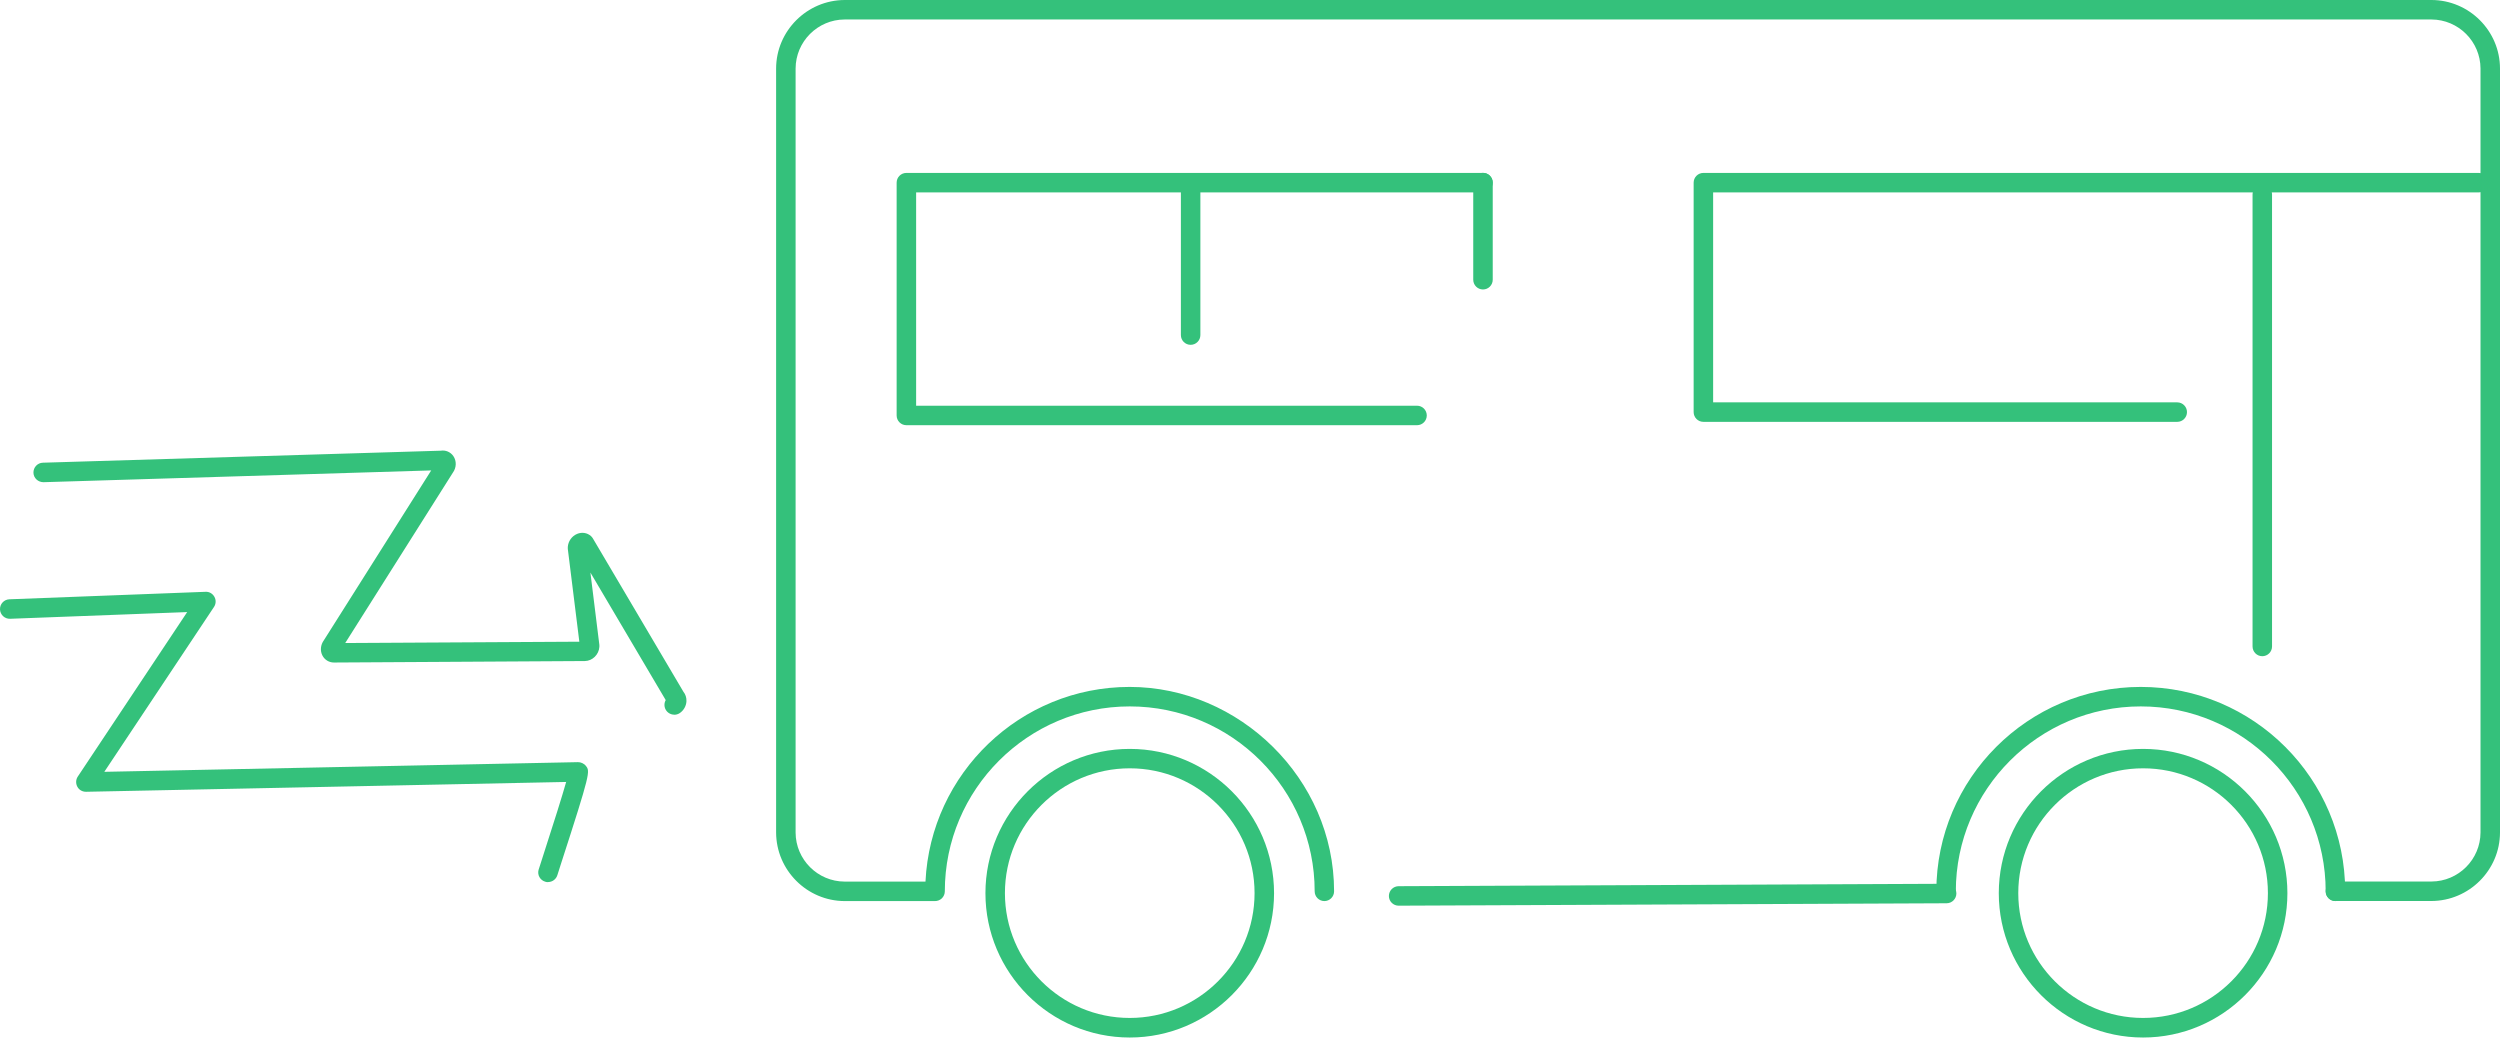
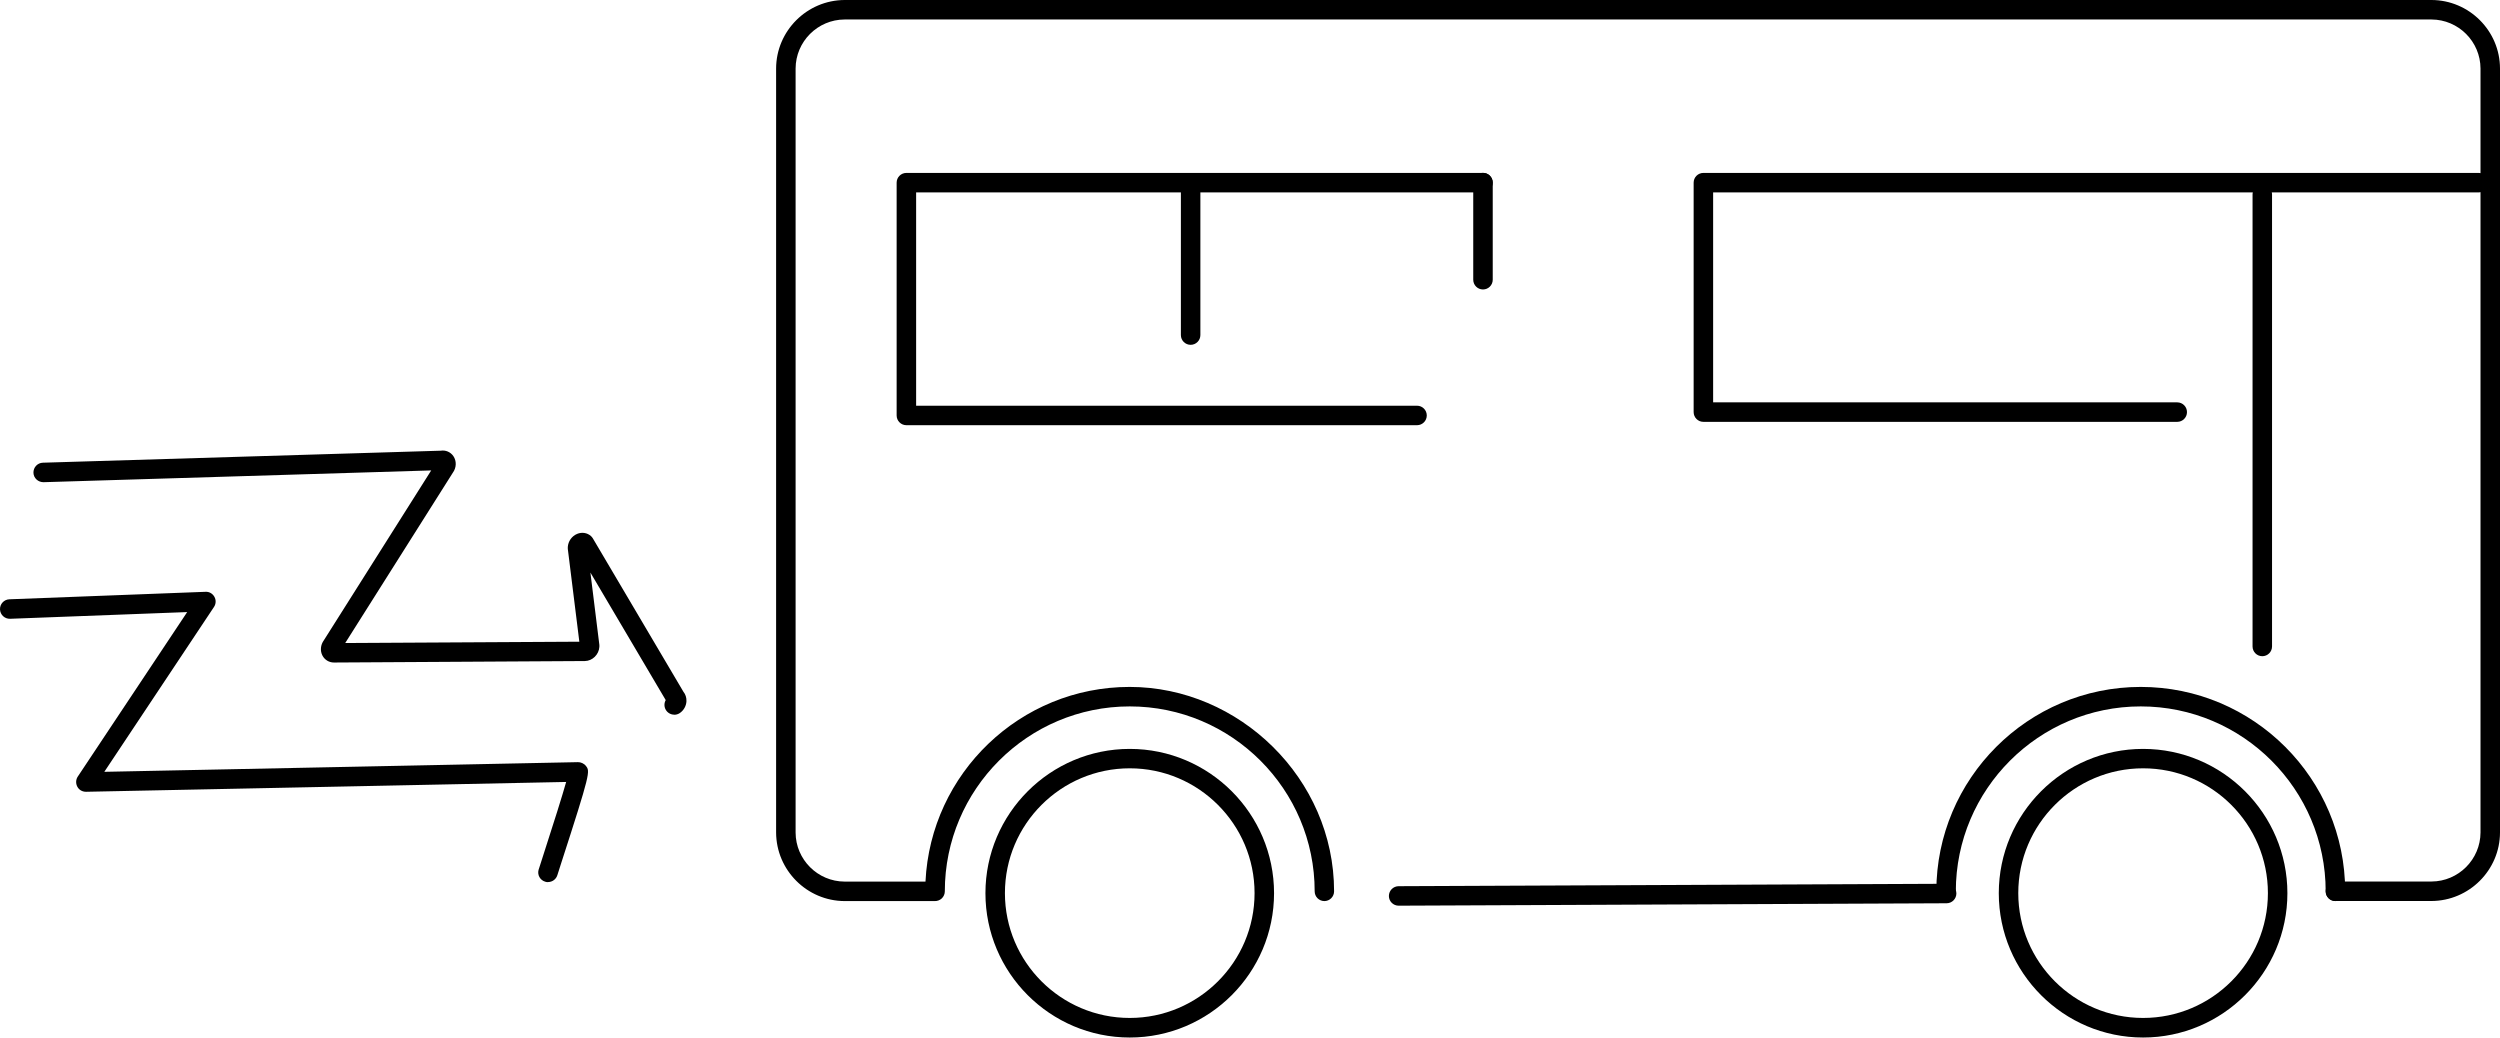
- <svg xmlns="http://www.w3.org/2000/svg" data-name="Ebene 1" id="MS_Klimadashboard_Icons_m_bus_elektro_svg__Ebene_1" viewBox="0 0 320.67 133.08" class="w-full">
-   <defs>
-     <style>.MS_Klimadashboard_Icons_m_bus_elektro_svg__cls-1{fill:#34c17b}</style>
+ <svg xmlns="http://www.w3.org/2000/svg" data-name="Ebene 1" id="MS_Klimadashboard_Icons_m_bus_elektro_svg__Ebene_1" viewBox="0 0 320.67 133.08" class="w-full" version="1.1">
+   <defs id="defs1">
+     <style id="style1">.MS_Klimadashboard_Icons_m_bus_elektro_svg__cls-1{fill:#34c17b}</style>
  </defs>
-   <path class="MS_Klimadashboard_Icons_m_bus_elektro_svg__cls-1" d="M70.29 113.15c-.11 0-.22-.01-.34-.05-.66-.19-1.05-.86-.87-1.52.02-.08.19-.61.46-1.43 1.57-4.85 2.6-8.14 3.08-9.85l-61.58 1.26c-.49 0-.9-.24-1.12-.65s-.2-.91.05-1.29l14.04-21.11-22.71.86a1.251 1.251 0 0 1-.1-2.5l25.16-.96c.48-.03.91.23 1.14.64s.21.91-.05 1.3L13.38 99l60.75-1.24c.36-.01.78.17 1.02.48.55.7.62.78-3.23 12.67-.24.73-.39 1.21-.42 1.32-.16.55-.66.91-1.2.91Z" />
-   <path class="MS_Klimadashboard_Icons_m_bus_elektro_svg__cls-1" d="M86.48 91.67a1.255 1.255 0 0 1-1.09-1.87l-9.66-16.36 1.15 9.29c0 .08.01.16 0 .24-.06 1-.9 1.81-1.86 1.82l-32.19.19c-.62 0-1.18-.34-1.47-.89-.32-.61-.25-1.37.18-1.96l13.77-21.79-49.73 1.51c-.69 0-1.27-.52-1.29-1.21-.02-.69.52-1.27 1.21-1.29l51.03-1.54c.63-.1 1.25.16 1.62.69.43.62.41 1.49-.07 2.14l-13.8 21.84 30.03-.17-1.48-11.91c0-.08-.01-.16 0-.24.05-.74.52-1.4 1.2-1.68.61-.25 1.28-.15 1.76.27.1.09.18.19.25.3l11.62 19.68c.27.33.41.76.39 1.22-.03.6-.35 1.17-.85 1.51-.22.15-.47.22-.71.22Zm-.71-2.28Zm-42.13-5.9-.02.03s.01-.02.02-.03Zm12.38-24.27s0 .01-.01.02v-.02Z" />
-   <g data-name="Gruppe 503" id="MS_Klimadashboard_Icons_m_bus_elektro_svg__Gruppe_503">
-     <g data-name="Gruppe 65" id="MS_Klimadashboard_Icons_m_bus_elektro_svg__Gruppe_65">
-       <path class="MS_Klimadashboard_Icons_m_bus_elektro_svg__cls-1" d="M179.4 116.17c-.69 0-1.25-.56-1.25-1.24 0-.69.55-1.25 1.24-1.26l70.3-.31c.69 0 1.25.56 1.25 1.24 0 .69-.55 1.25-1.24 1.26l-70.3.31ZM190.22 37.13c-.69 0-1.25-.56-1.25-1.25V23.42a1.25 1.25 0 0 1 2.5 0v12.46c0 .69-.56 1.25-1.25 1.25ZM152.72 44.23c-.69 0-1.25-.56-1.25-1.25V23.86a1.25 1.25 0 0 1 2.5 0v19.12c0 .69-.56 1.25-1.25 1.25Z" />
-       <path class="MS_Klimadashboard_Icons_m_bus_elektro_svg__cls-1" d="M181.76 54.54h-65.5c-.69 0-1.25-.56-1.25-1.25V23.43c0-.69.56-1.25 1.25-1.25h73.96a1.25 1.25 0 0 1 0 2.5h-72.71v27.36h64.25a1.25 1.25 0 0 1 0 2.5Z" />
+   <path class="MS_Klimadashboard_Icons_m_bus_elektro_svg__cls-1" d="M70.29 113.15c-.11 0-.22-.01-.34-.05-.66-.19-1.05-.86-.87-1.52.02-.08.19-.61.46-1.43 1.57-4.85 2.6-8.14 3.08-9.85l-61.58 1.26c-.49 0-.9-.24-1.12-.65s-.2-.91.05-1.29l14.04-21.11-22.71.86a1.251 1.251 0 0 1-.1-2.5l25.16-.96c.48-.03.91.23 1.14.64s.21.91-.05 1.3L13.38 99l60.75-1.24c.36-.01.78.17 1.02.48.55.7.62.78-3.23 12.67-.24.73-.39 1.21-.42 1.32-.16.55-.66.91-1.2.91Z" id="path1" style="fill:#000000;fill-opacity:1" />
+   <path class="MS_Klimadashboard_Icons_m_bus_elektro_svg__cls-1" d="M86.48 91.67a1.255 1.255 0 0 1-1.09-1.87l-9.66-16.36 1.15 9.29c0 .08.01.16 0 .24-.06 1-.9 1.81-1.86 1.82l-32.19.19c-.62 0-1.18-.34-1.47-.89-.32-.61-.25-1.37.18-1.96l13.77-21.79-49.73 1.51c-.69 0-1.27-.52-1.29-1.21-.02-.69.52-1.27 1.21-1.29l51.03-1.54c.63-.1 1.25.16 1.62.69.43.62.41 1.49-.07 2.14l-13.8 21.84 30.03-.17-1.48-11.91c0-.08-.01-.16 0-.24.05-.74.52-1.4 1.2-1.68.61-.25 1.28-.15 1.76.27.1.09.18.19.25.3l11.62 19.68c.27.33.41.76.39 1.22-.03.6-.35 1.17-.85 1.51-.22.15-.47.22-.71.22Zm-.71-2.28Zm-42.13-5.9-.02.03s.01-.02.02-.03Zm12.38-24.27s0 .01-.01.02v-.02Z" id="path2" style="fill:#000000;fill-opacity:1" />
+   <g data-name="Gruppe 503" id="MS_Klimadashboard_Icons_m_bus_elektro_svg__Gruppe_503" style="fill:#000000;fill-opacity:1">
+     <g data-name="Gruppe 65" id="MS_Klimadashboard_Icons_m_bus_elektro_svg__Gruppe_65" style="fill:#000000;fill-opacity:1">
+       <path class="MS_Klimadashboard_Icons_m_bus_elektro_svg__cls-1" d="M179.4 116.17c-.69 0-1.25-.56-1.25-1.24 0-.69.55-1.25 1.24-1.26l70.3-.31c.69 0 1.25.56 1.25 1.24 0 .69-.55 1.25-1.24 1.26l-70.3.31ZM190.22 37.13c-.69 0-1.25-.56-1.25-1.25V23.42a1.25 1.25 0 0 1 2.5 0v12.46c0 .69-.56 1.25-1.25 1.25ZM152.72 44.23c-.69 0-1.25-.56-1.25-1.25V23.86a1.25 1.25 0 0 1 2.5 0v19.12c0 .69-.56 1.25-1.25 1.25Z" id="path3" style="fill:#000000;fill-opacity:1" />
+       <path class="MS_Klimadashboard_Icons_m_bus_elektro_svg__cls-1" d="M181.76 54.54h-65.5c-.69 0-1.25-.56-1.25-1.25V23.43c0-.69.56-1.25 1.25-1.25h73.96a1.25 1.25 0 0 1 0 2.5h-72.71v27.36h64.25a1.25 1.25 0 0 1 0 2.5Z" id="path4" style="fill:#000000;fill-opacity:1" />
    </g>
  </g>
-   <path class="MS_Klimadashboard_Icons_m_bus_elektro_svg__cls-1" d="M144.91 133.08c-10.21 0-18.51-8.31-18.51-18.51s8.31-18.51 18.51-18.51 18.51 8.31 18.51 18.51-8.31 18.51-18.51 18.51Zm0-34.53c-8.83 0-16.01 7.18-16.01 16.01s7.18 16.01 16.01 16.01 16.01-7.18 16.01-16.01-7.18-16.01-16.01-16.01ZM274.89 133.08c-10.21 0-18.51-8.31-18.51-18.51s8.31-18.51 18.51-18.51 18.51 8.31 18.51 18.51-8.31 18.51-18.51 18.51Zm0-34.53c-8.83 0-16.01 7.18-16.01 16.01s7.18 16.01 16.01 16.01 16.01-7.18 16.01-16.01-7.18-16.01-16.01-16.01ZM290.18 84.17c-.69 0-1.25-.56-1.25-1.25V24.93a1.25 1.25 0 0 1 2.5 0v57.99c0 .69-.56 1.25-1.25 1.25Z" />
-   <path class="MS_Klimadashboard_Icons_m_bus_elektro_svg__cls-1" d="M279.27 54.11h-60.78c-.69 0-1.25-.56-1.25-1.25V23.43c0-.69.56-1.25 1.25-1.25h99.44a1.25 1.25 0 0 1 0 2.5h-98.19v26.93h59.53a1.25 1.25 0 0 1 0 2.5Z" />
-   <path class="MS_Klimadashboard_Icons_m_bus_elektro_svg__cls-1" d="M169.88 115.58c-.69 0-1.25-.56-1.25-1.25 0-13.08-10.64-23.72-23.72-23.72s-23.72 10.64-23.72 23.72c0 .34-.14.66-.38.9-.24.23-.58.36-.91.35h-11.56c-4.83-.02-8.77-3.96-8.79-8.79v-98c.01-4.83 3.96-8.77 8.79-8.79h203.54c4.83.01 8.78 3.95 8.79 8.78v98c-.01 4.83-3.96 8.77-8.79 8.79h-12.32a1.25 1.25 0 0 1 0-2.5h12.32c3.46-.01 6.28-2.83 6.29-6.29V8.79c-.01-3.46-2.83-6.28-6.29-6.29H108.34c-3.46.01-6.28 2.83-6.29 6.29v98c.01 3.46 2.83 6.28 6.29 6.29h10.37c.66-13.88 12.15-24.97 26.19-24.97s26.22 11.76 26.22 26.22c0 .69-.56 1.25-1.25 1.25Z" />
-   <path class="MS_Klimadashboard_Icons_m_bus_elektro_svg__cls-1" d="M299.56 115.58c-.69 0-1.25-.56-1.25-1.25 0-13.08-10.64-23.72-23.72-23.72s-23.72 10.64-23.72 23.72a1.25 1.25 0 0 1-2.5 0c0-14.46 11.76-26.22 26.22-26.22s26.22 11.76 26.22 26.22c0 .69-.56 1.25-1.25 1.25Z" />
+   <path class="MS_Klimadashboard_Icons_m_bus_elektro_svg__cls-1" d="M144.91 133.08c-10.21 0-18.51-8.31-18.51-18.51s8.31-18.51 18.51-18.51 18.51 8.31 18.51 18.51-8.31 18.51-18.51 18.51Zm0-34.53c-8.83 0-16.01 7.18-16.01 16.01s7.18 16.01 16.01 16.01 16.01-7.18 16.01-16.01-7.18-16.01-16.01-16.01ZM274.89 133.08c-10.21 0-18.51-8.31-18.51-18.51s8.31-18.51 18.51-18.51 18.51 8.31 18.51 18.51-8.31 18.51-18.51 18.51Zm0-34.53c-8.83 0-16.01 7.18-16.01 16.01s7.18 16.01 16.01 16.01 16.01-7.18 16.01-16.01-7.18-16.01-16.01-16.01ZM290.18 84.17c-.69 0-1.25-.56-1.25-1.25V24.93a1.25 1.25 0 0 1 2.5 0v57.99c0 .69-.56 1.25-1.25 1.25Z" id="path5" style="fill:#000000;fill-opacity:1" />
+   <path class="MS_Klimadashboard_Icons_m_bus_elektro_svg__cls-1" d="M279.27 54.11h-60.78c-.69 0-1.25-.56-1.25-1.25V23.43c0-.69.56-1.25 1.25-1.25h99.44a1.25 1.25 0 0 1 0 2.5h-98.19v26.93h59.53a1.25 1.25 0 0 1 0 2.5Z" id="path6" style="fill:#000000;fill-opacity:1" />
+   <path class="MS_Klimadashboard_Icons_m_bus_elektro_svg__cls-1" d="M169.88 115.58c-.69 0-1.25-.56-1.25-1.25 0-13.08-10.64-23.72-23.72-23.72s-23.72 10.64-23.72 23.72c0 .34-.14.66-.38.9-.24.23-.58.36-.91.35h-11.56c-4.83-.02-8.77-3.96-8.79-8.79v-98c.01-4.83 3.96-8.77 8.79-8.79h203.54c4.83.01 8.78 3.95 8.79 8.78v98c-.01 4.83-3.96 8.77-8.79 8.79h-12.32a1.25 1.25 0 0 1 0-2.5h12.32c3.46-.01 6.28-2.83 6.29-6.29V8.79c-.01-3.46-2.83-6.28-6.29-6.29H108.34c-3.46.01-6.28 2.83-6.29 6.29v98c.01 3.46 2.83 6.28 6.29 6.29h10.37c.66-13.88 12.15-24.97 26.19-24.97s26.22 11.76 26.22 26.22c0 .69-.56 1.25-1.25 1.25Z" id="path7" style="fill:#000000;fill-opacity:1" />
+   <path class="MS_Klimadashboard_Icons_m_bus_elektro_svg__cls-1" d="M299.56 115.58c-.69 0-1.25-.56-1.25-1.25 0-13.08-10.64-23.72-23.72-23.72s-23.72 10.64-23.72 23.72a1.25 1.25 0 0 1-2.5 0c0-14.46 11.76-26.22 26.22-26.22s26.22 11.76 26.22 26.22c0 .69-.56 1.25-1.25 1.25Z" id="path8" style="fill:#000000;fill-opacity:1" />
</svg>
